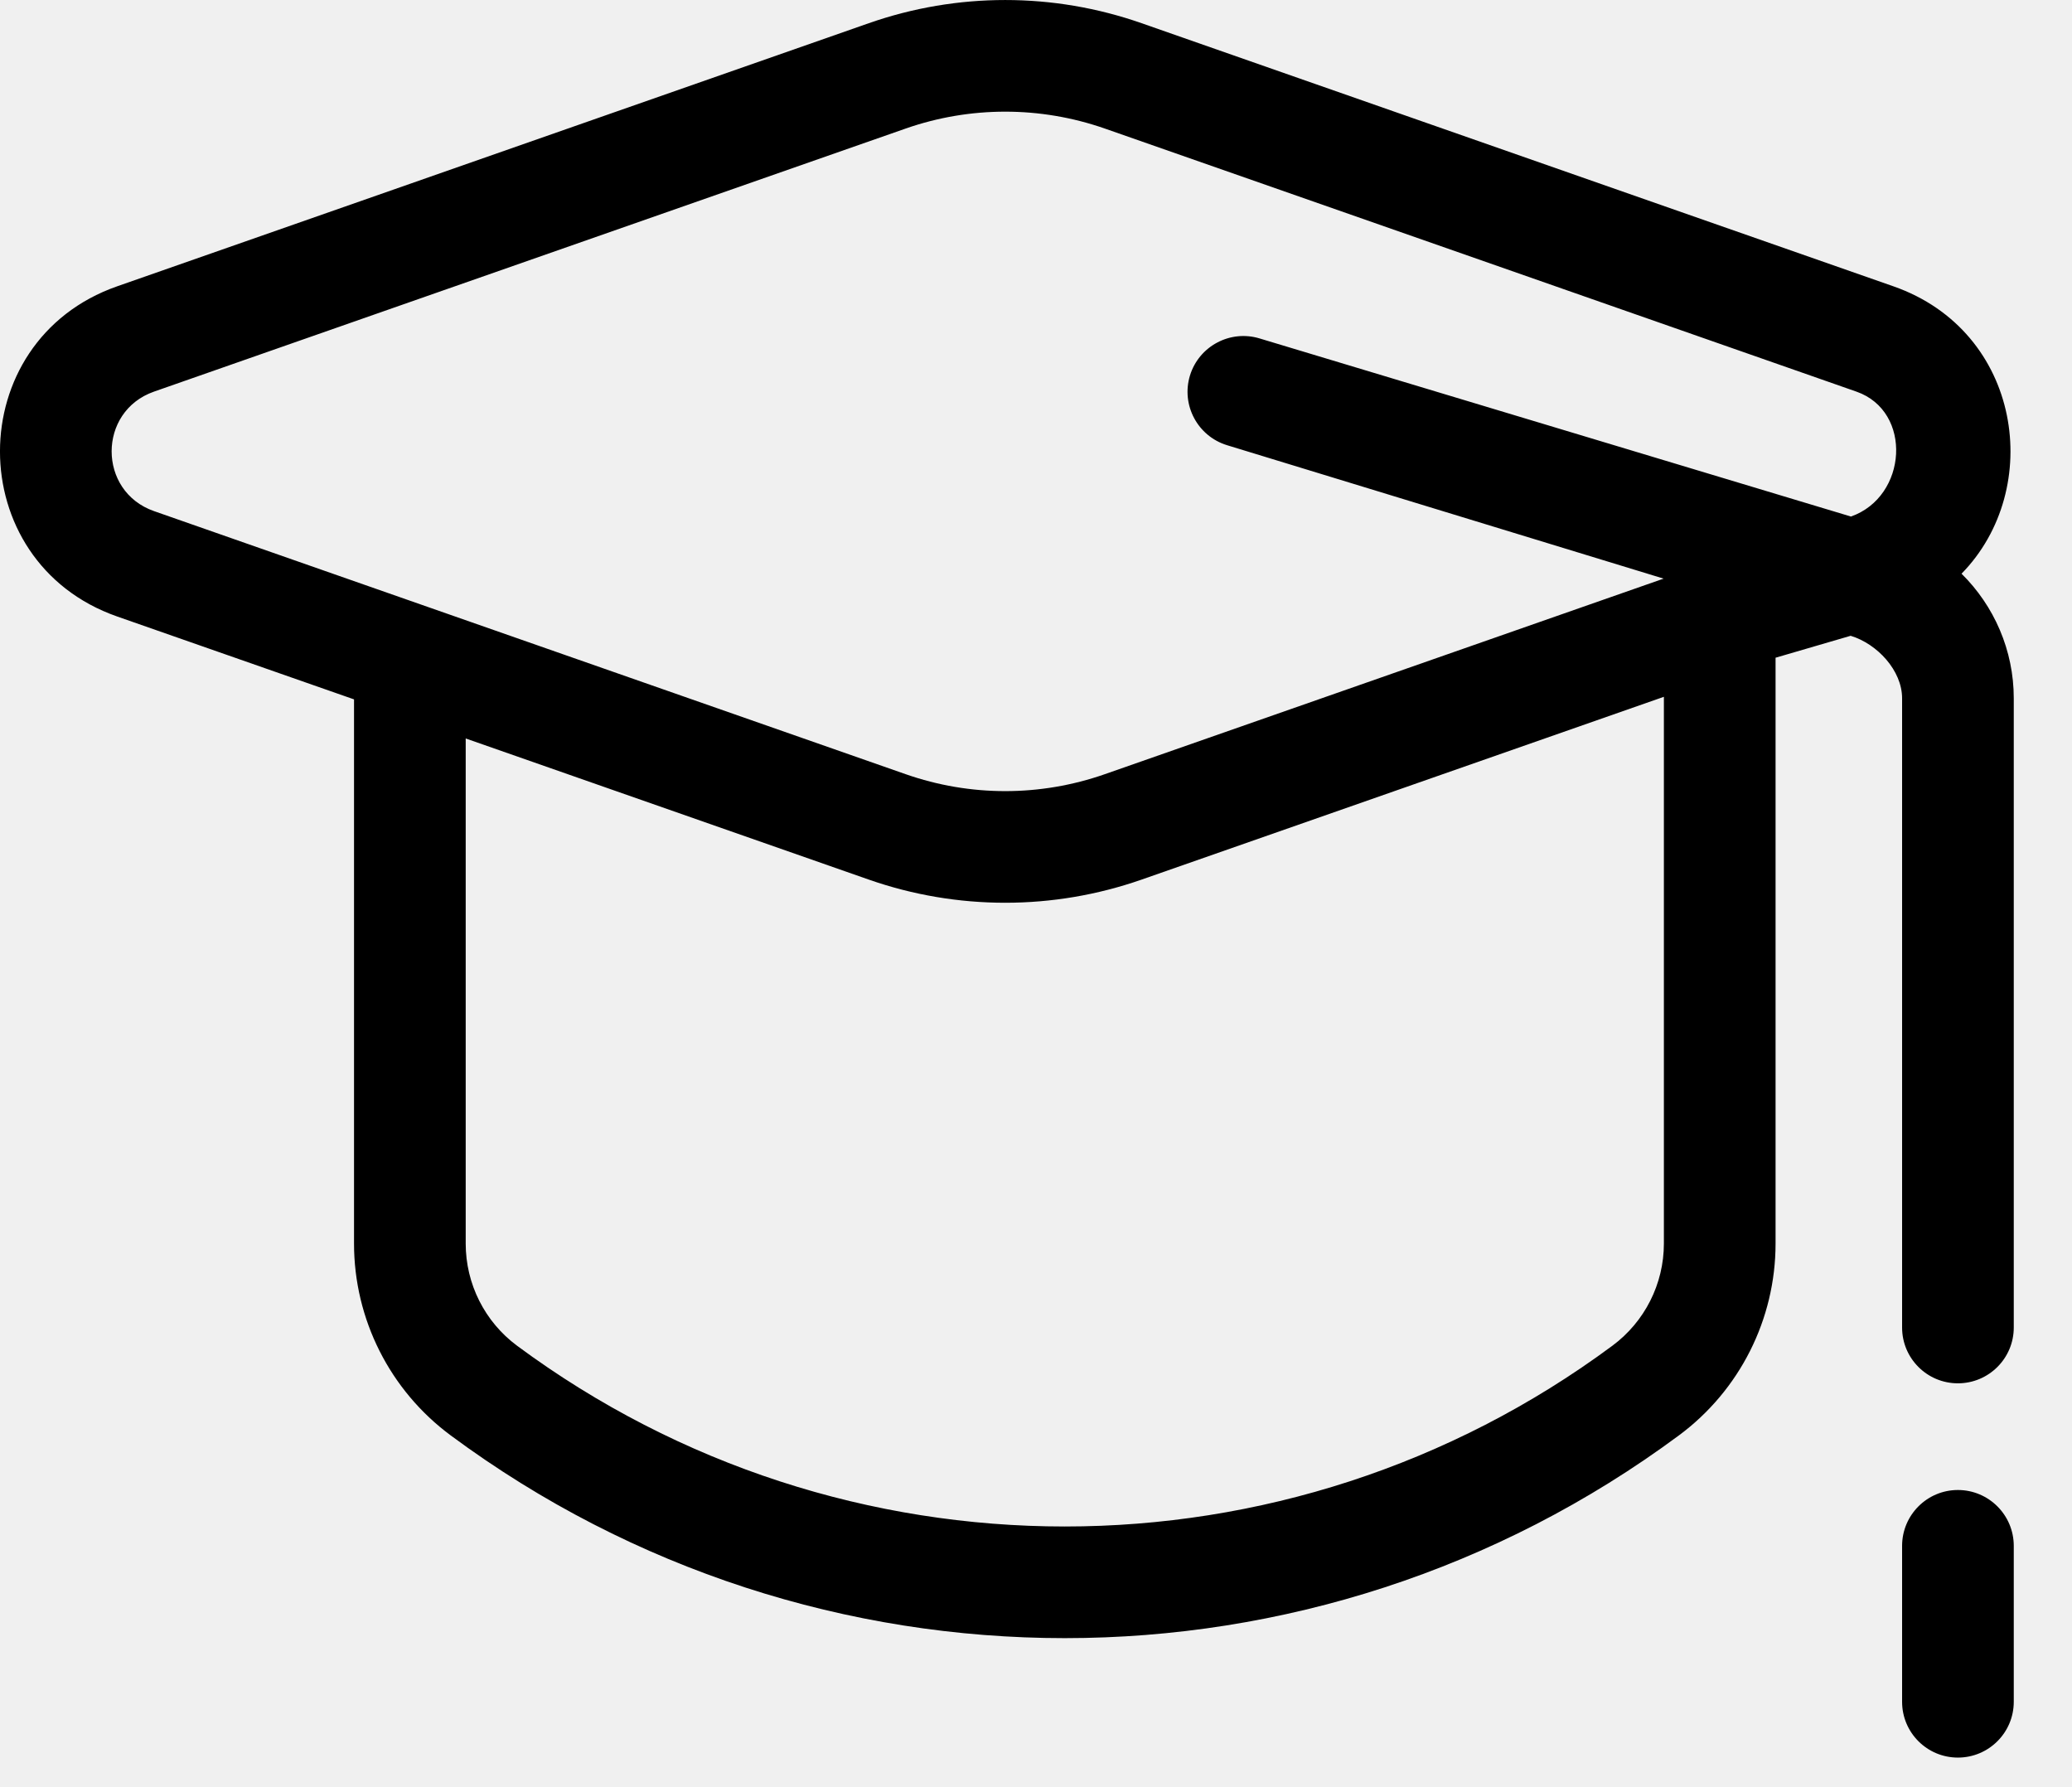
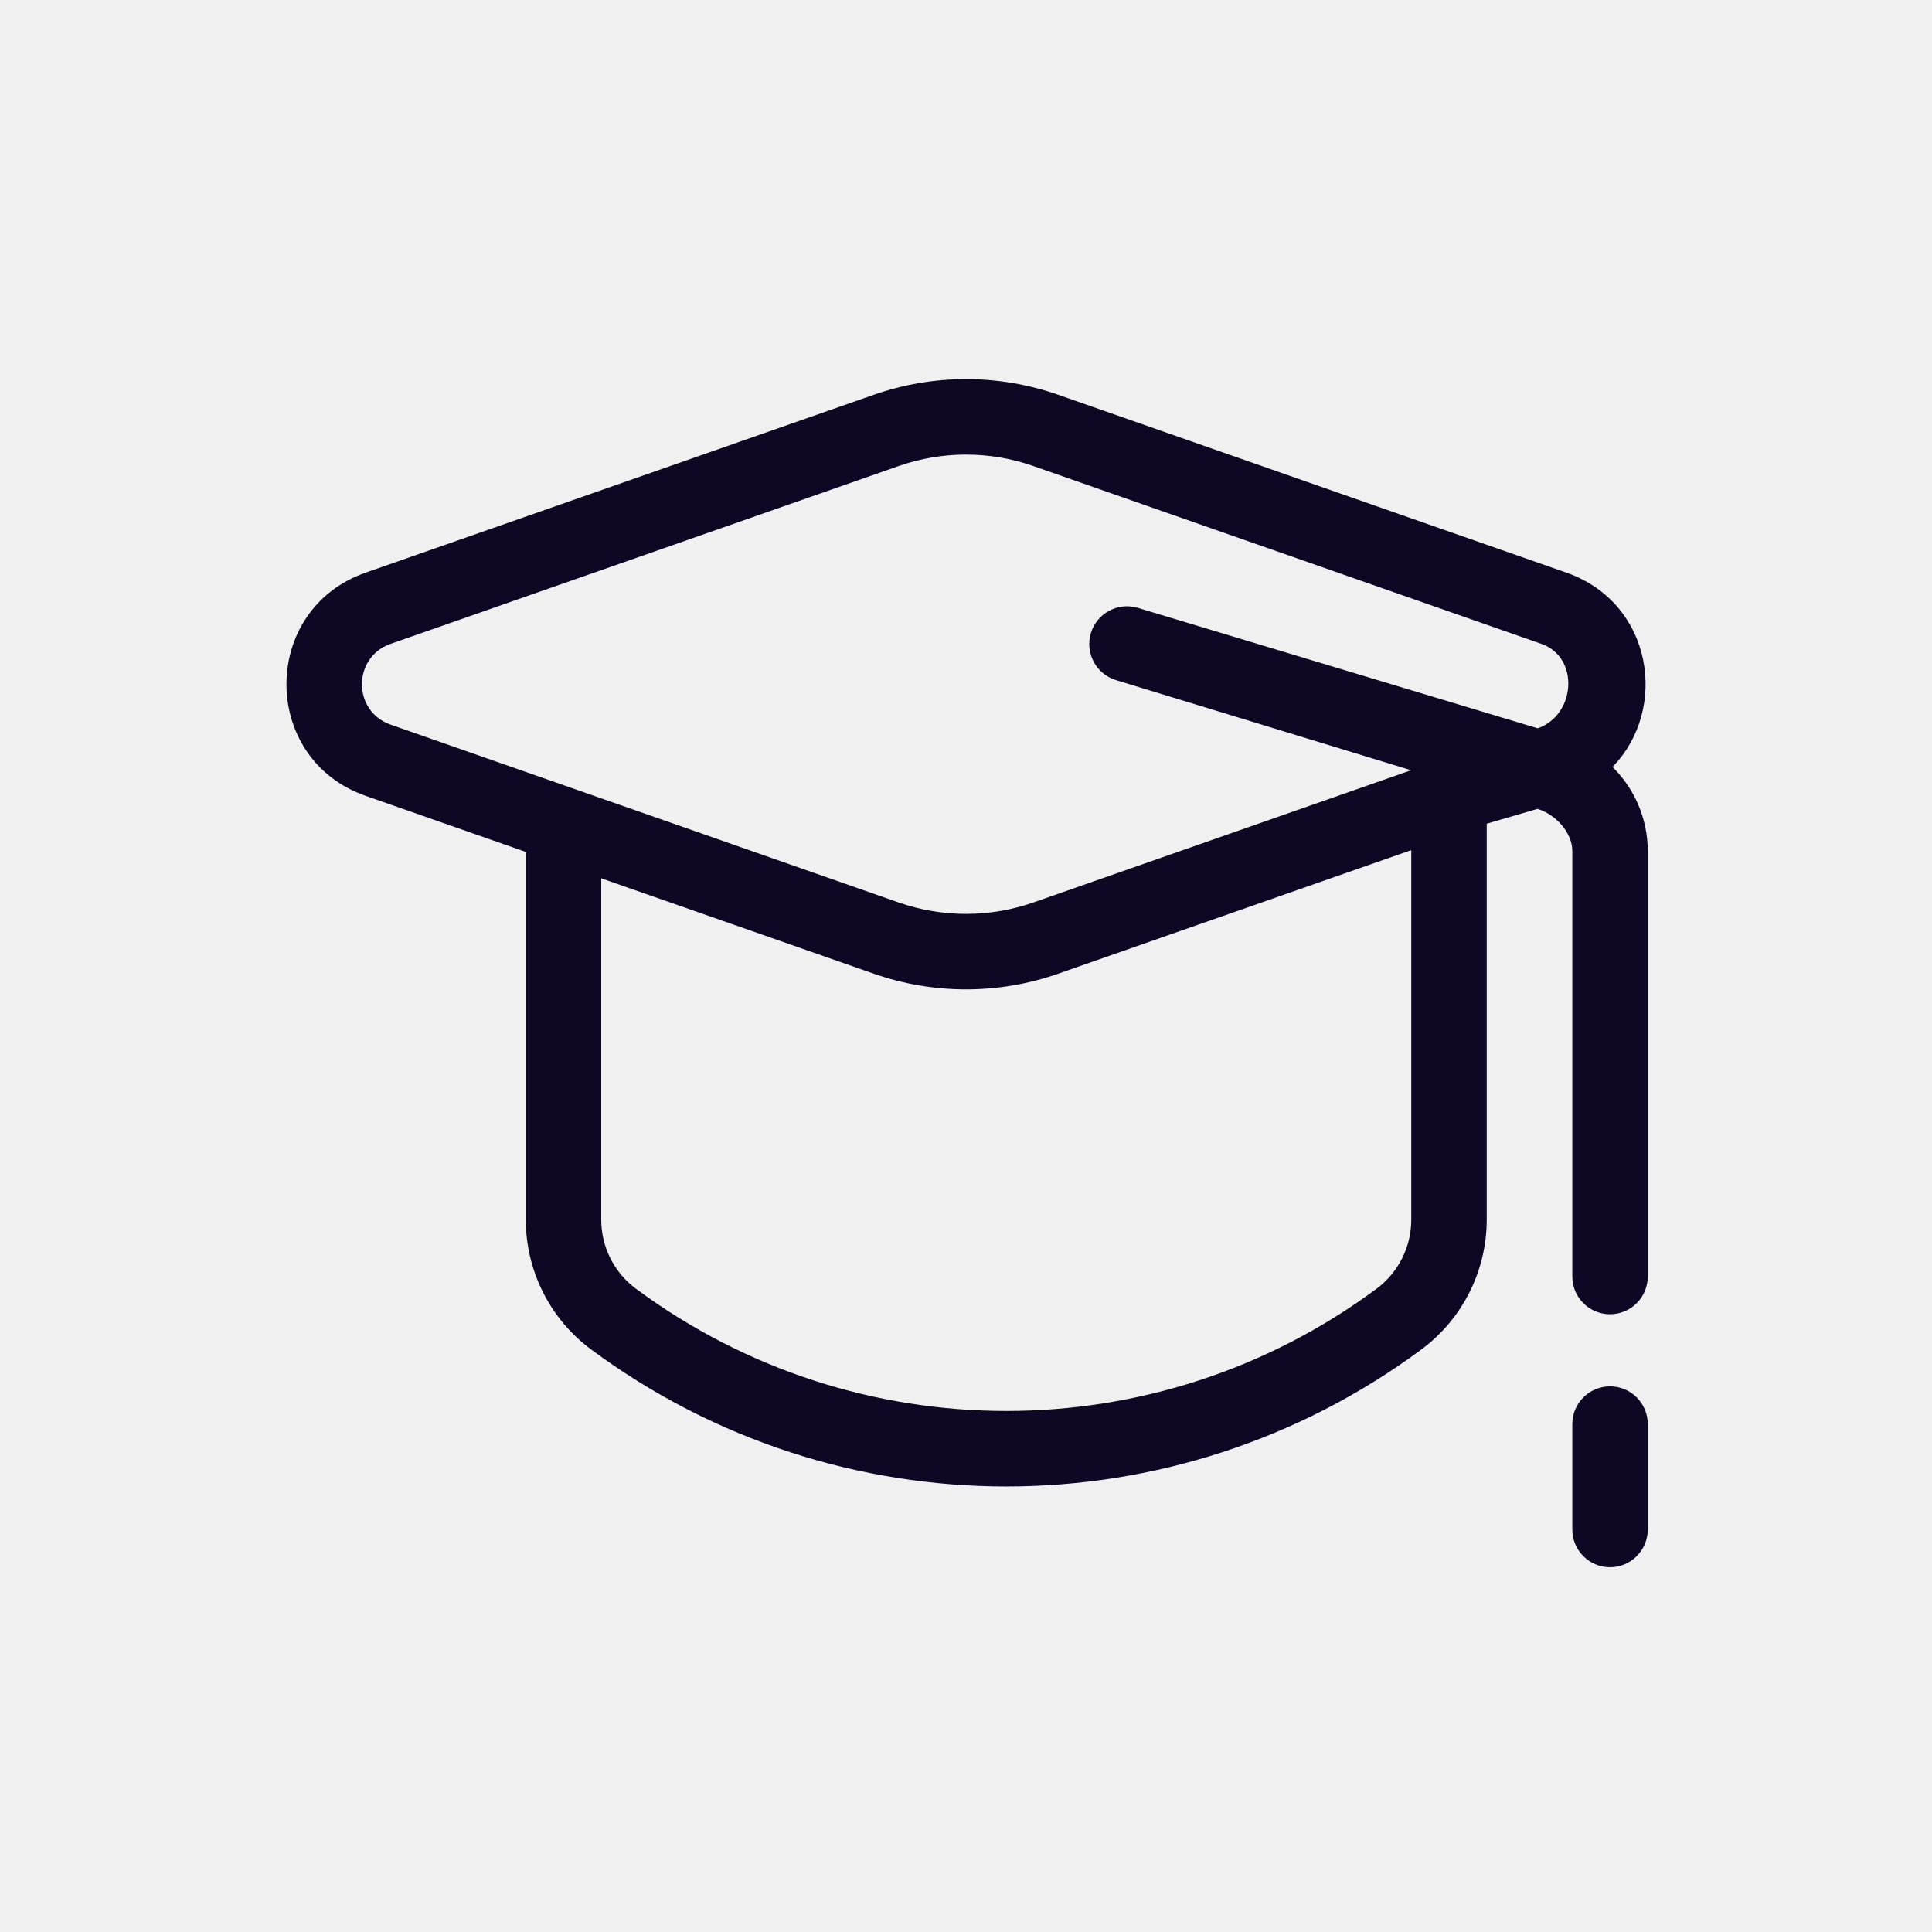
- <svg xmlns="http://www.w3.org/2000/svg" width="29" height="25" viewBox="0 0 29 25" fill="none">
-   <defs />
-   <path id="Union" d="M15.979 0.325C14.743 -0.108 13.396 -0.108 12.159 0.325L1.64 4.007C-0.547 4.772 -0.547 7.863 1.64 8.628L4.955 9.788L4.955 17.404C4.955 18.463 5.457 19.459 6.308 20.089C11.413 23.872 18.392 23.872 23.498 20.089C24.349 19.459 24.851 18.463 24.851 17.404L24.851 9.205L25.902 8.898C26.274 9.011 26.622 9.384 26.622 9.773L26.622 18.579C26.622 19.011 26.972 19.36 27.403 19.36C27.834 19.36 28.185 19.011 28.185 18.579L28.185 9.773C28.185 9.101 27.91 8.479 27.454 8.029C28.617 6.842 28.299 4.636 26.5 4.007L15.979 0.325ZM2.155 5.481C1.365 5.758 1.365 6.876 2.155 7.153L12.676 10.835C13.578 11.151 14.56 11.151 15.463 10.835L23.284 8.098L17.175 6.231C16.762 6.105 16.529 5.668 16.655 5.255C16.782 4.843 17.219 4.611 17.631 4.737L25.906 7.229C26.697 6.952 26.774 5.758 25.983 5.481L15.463 1.799C14.56 1.484 13.578 1.484 12.676 1.799L2.155 5.481ZM6.518 17.404L6.518 10.335L12.159 12.31C13.396 12.743 14.743 12.742 15.979 12.31L23.288 9.752L23.288 17.404C23.288 17.968 23.02 18.498 22.567 18.834C18.015 22.207 11.791 22.207 7.237 18.834C6.784 18.498 6.518 17.968 6.518 17.404ZM28.185 21.635C28.185 21.203 27.834 20.853 27.403 20.853C26.972 20.853 26.622 21.203 26.622 21.635L26.622 23.817C26.622 24.249 26.972 24.598 27.403 24.598C27.834 24.598 28.185 24.249 28.185 23.817L28.185 21.635Z" clip-rule="evenodd" fill="#000000" fill-opacity="1" fill-rule="evenodd" />
+ <svg xmlns="http://www.w3.org/2000/svg" width="40" height="40" viewBox="0 0 40 40" fill="none">
+   <defs>
+     <clipPath id="clip784_1772">
+       <rect id="icn_l_best_practices" width="40" height="40" fill="white" fill-opacity="0" />
+     </clipPath>
+   </defs>
+   <rect id="icn_l_best_practices" width="40" height="40" fill="#FFFFFF" fill-opacity="0" />
+   <g clip-path="url(#clip784_1772)">
+     <path id="Union" d="M21.91 8.174C20.674 7.741 19.327 7.741 18.09 8.174L7.57 11.856C5.384 12.621 5.384 15.712 7.57 16.477L10.886 17.638L10.886 25.253C10.886 26.312 11.388 27.309 12.238 27.939C17.344 31.721 24.322 31.721 29.429 27.939C30.279 27.309 30.781 26.312 30.781 25.253L30.781 17.054L31.833 16.747C32.205 16.861 32.553 17.233 32.553 17.622L32.553 26.429C32.553 26.86 32.902 27.21 33.334 27.21C33.765 27.21 34.115 26.86 34.115 26.429L34.115 17.622C34.115 16.951 33.841 16.328 33.385 15.879C34.548 14.692 34.23 12.486 32.431 11.856L21.91 8.174ZM8.086 13.331C7.296 13.608 7.296 14.726 8.086 15.002L18.606 18.685C19.509 19 20.491 19 21.394 18.685L29.215 15.947L23.105 14.081C22.692 13.955 22.46 13.518 22.586 13.105C22.713 12.693 23.149 12.46 23.561 12.586L31.837 15.079C32.628 14.802 32.705 13.608 31.914 13.331L21.394 9.649C20.491 9.333 19.509 9.333 18.606 9.649L8.086 13.331ZM12.448 25.253L12.448 18.185L18.09 20.159C19.327 20.592 20.674 20.592 21.91 20.159L29.219 17.601L29.219 25.253C29.219 25.817 28.951 26.348 28.498 26.684C23.945 30.056 17.722 30.056 13.168 26.683C12.715 26.348 12.448 25.817 12.448 25.253ZM34.115 29.484C34.115 29.053 33.765 28.703 33.334 28.703C32.902 28.703 32.553 29.053 32.553 29.484L32.553 31.667C32.553 32.098 32.902 32.448 33.334 32.448C33.765 32.448 34.115 32.098 34.115 31.667L34.115 29.484Z" clip-rule="evenodd" fill="#0E0825" fill-opacity="1" fill-rule="evenodd" />
+   </g>
</svg>
